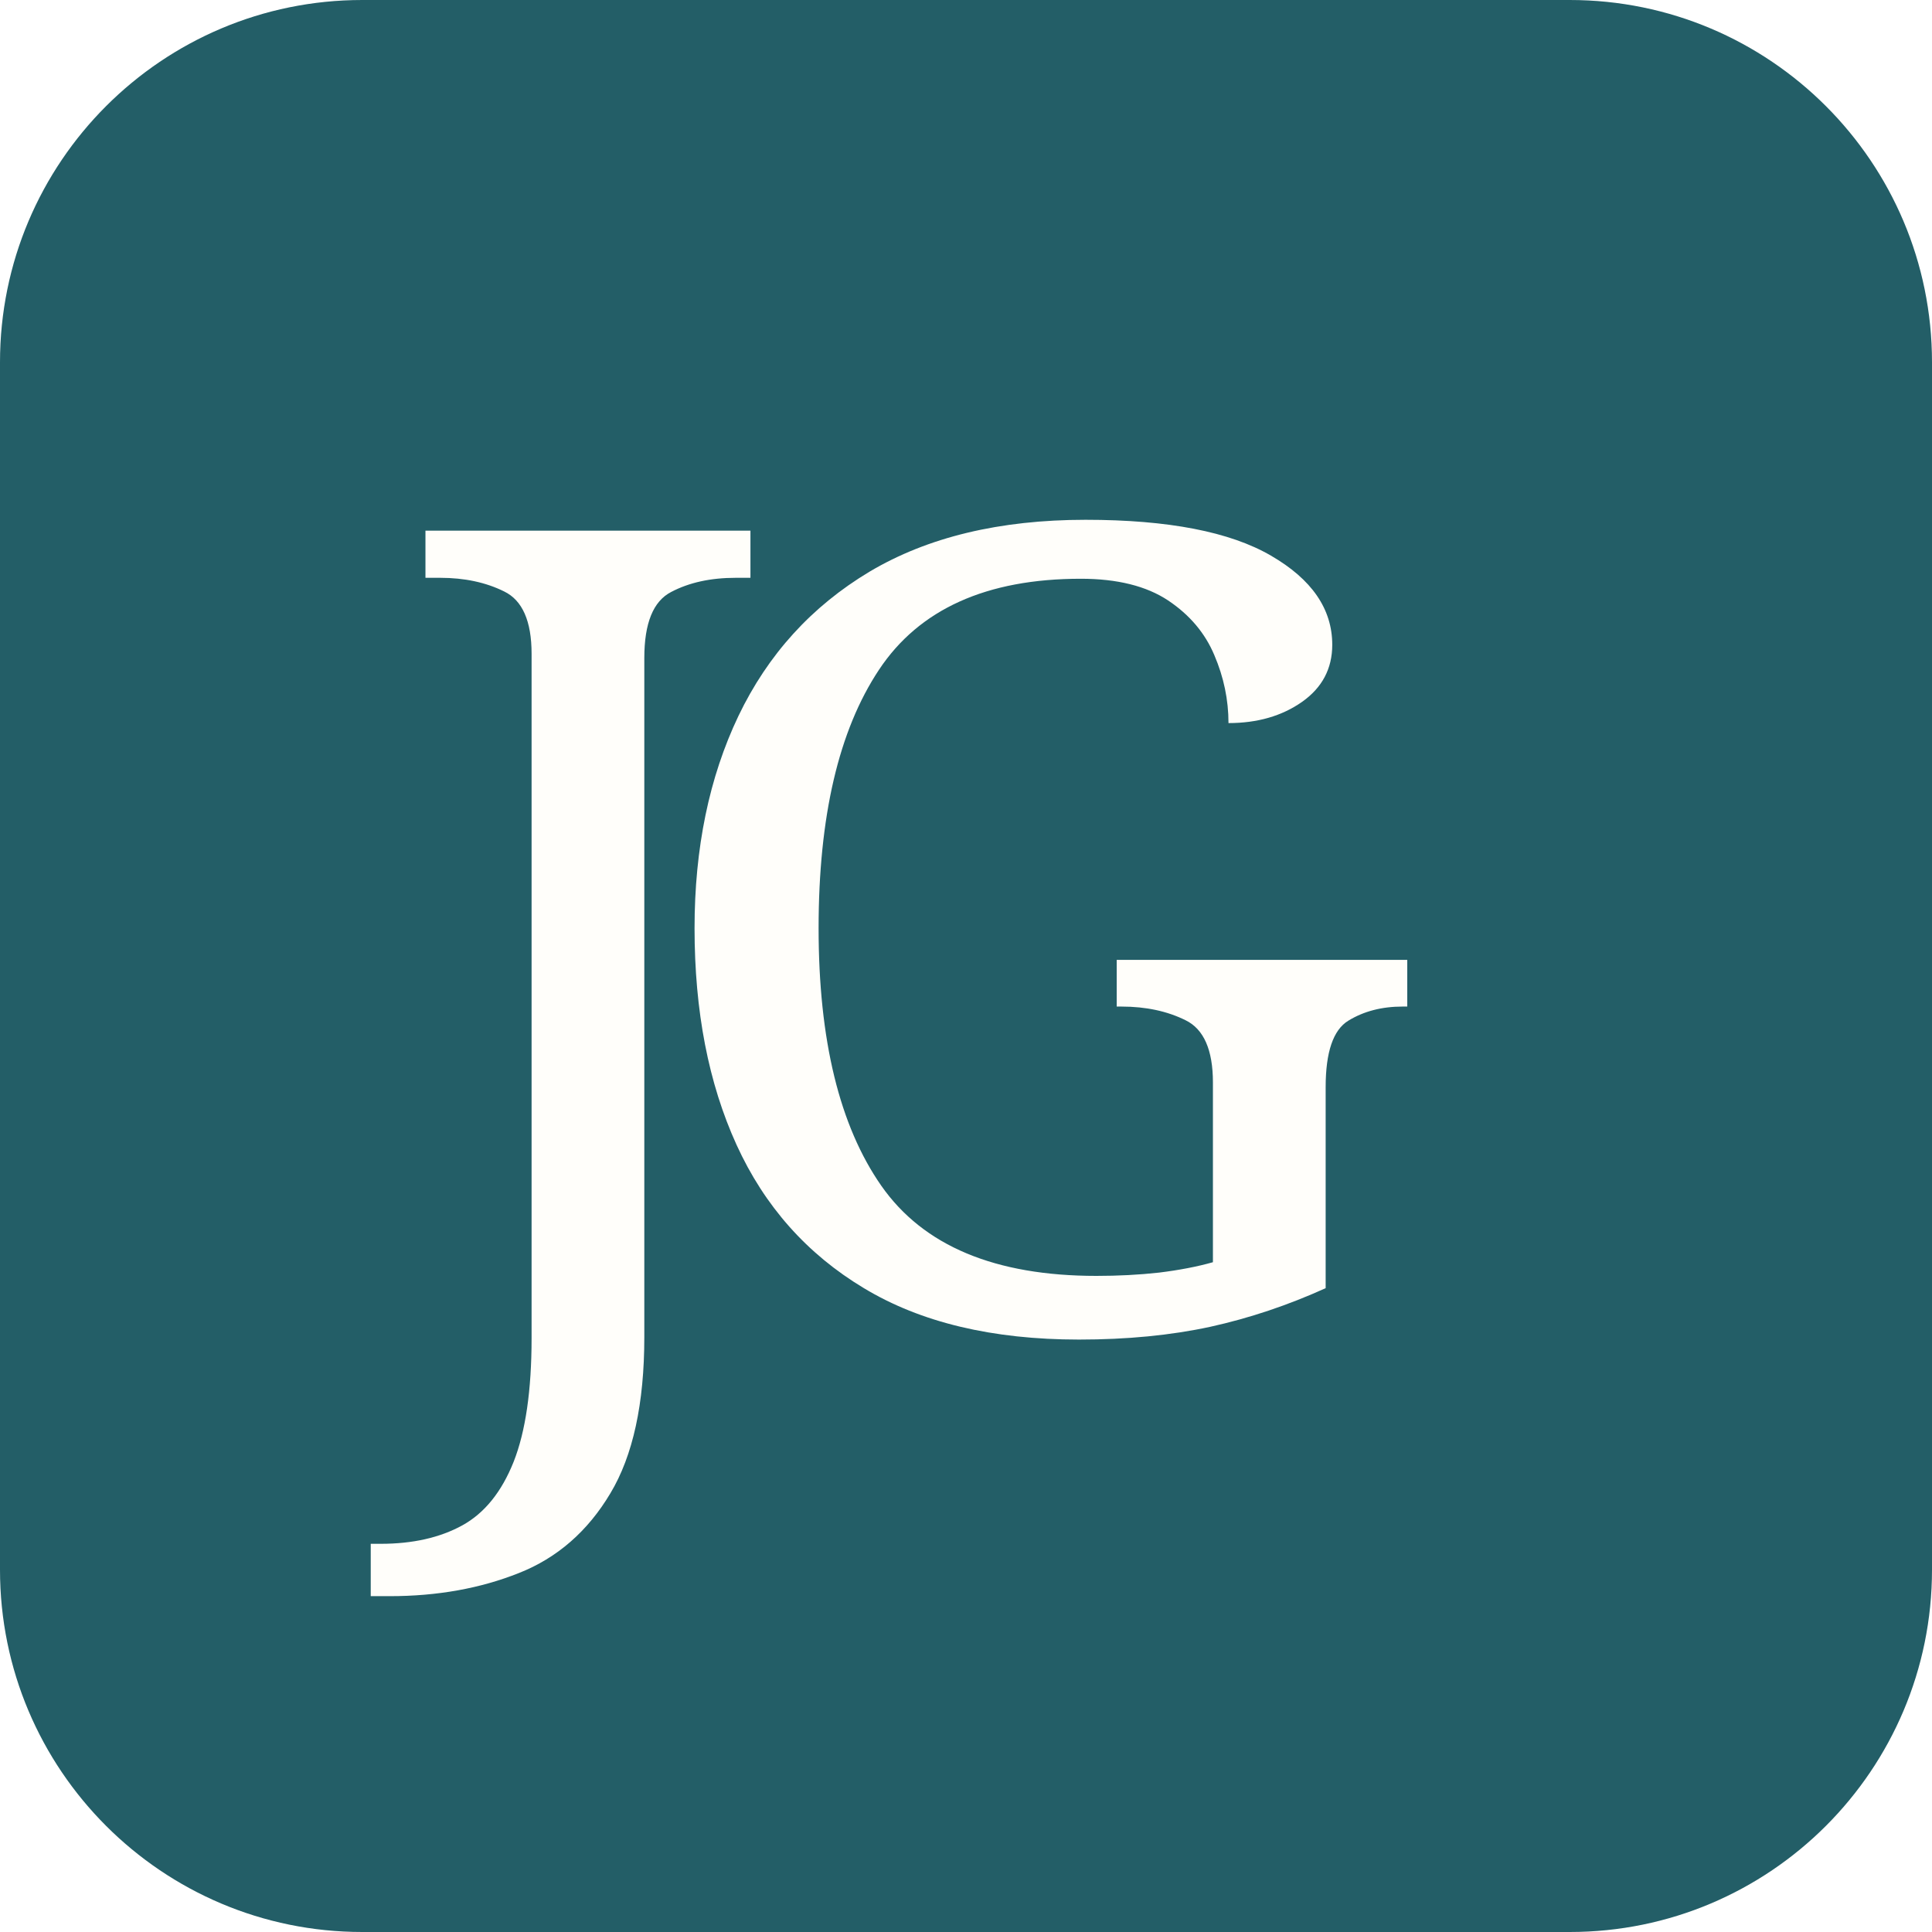
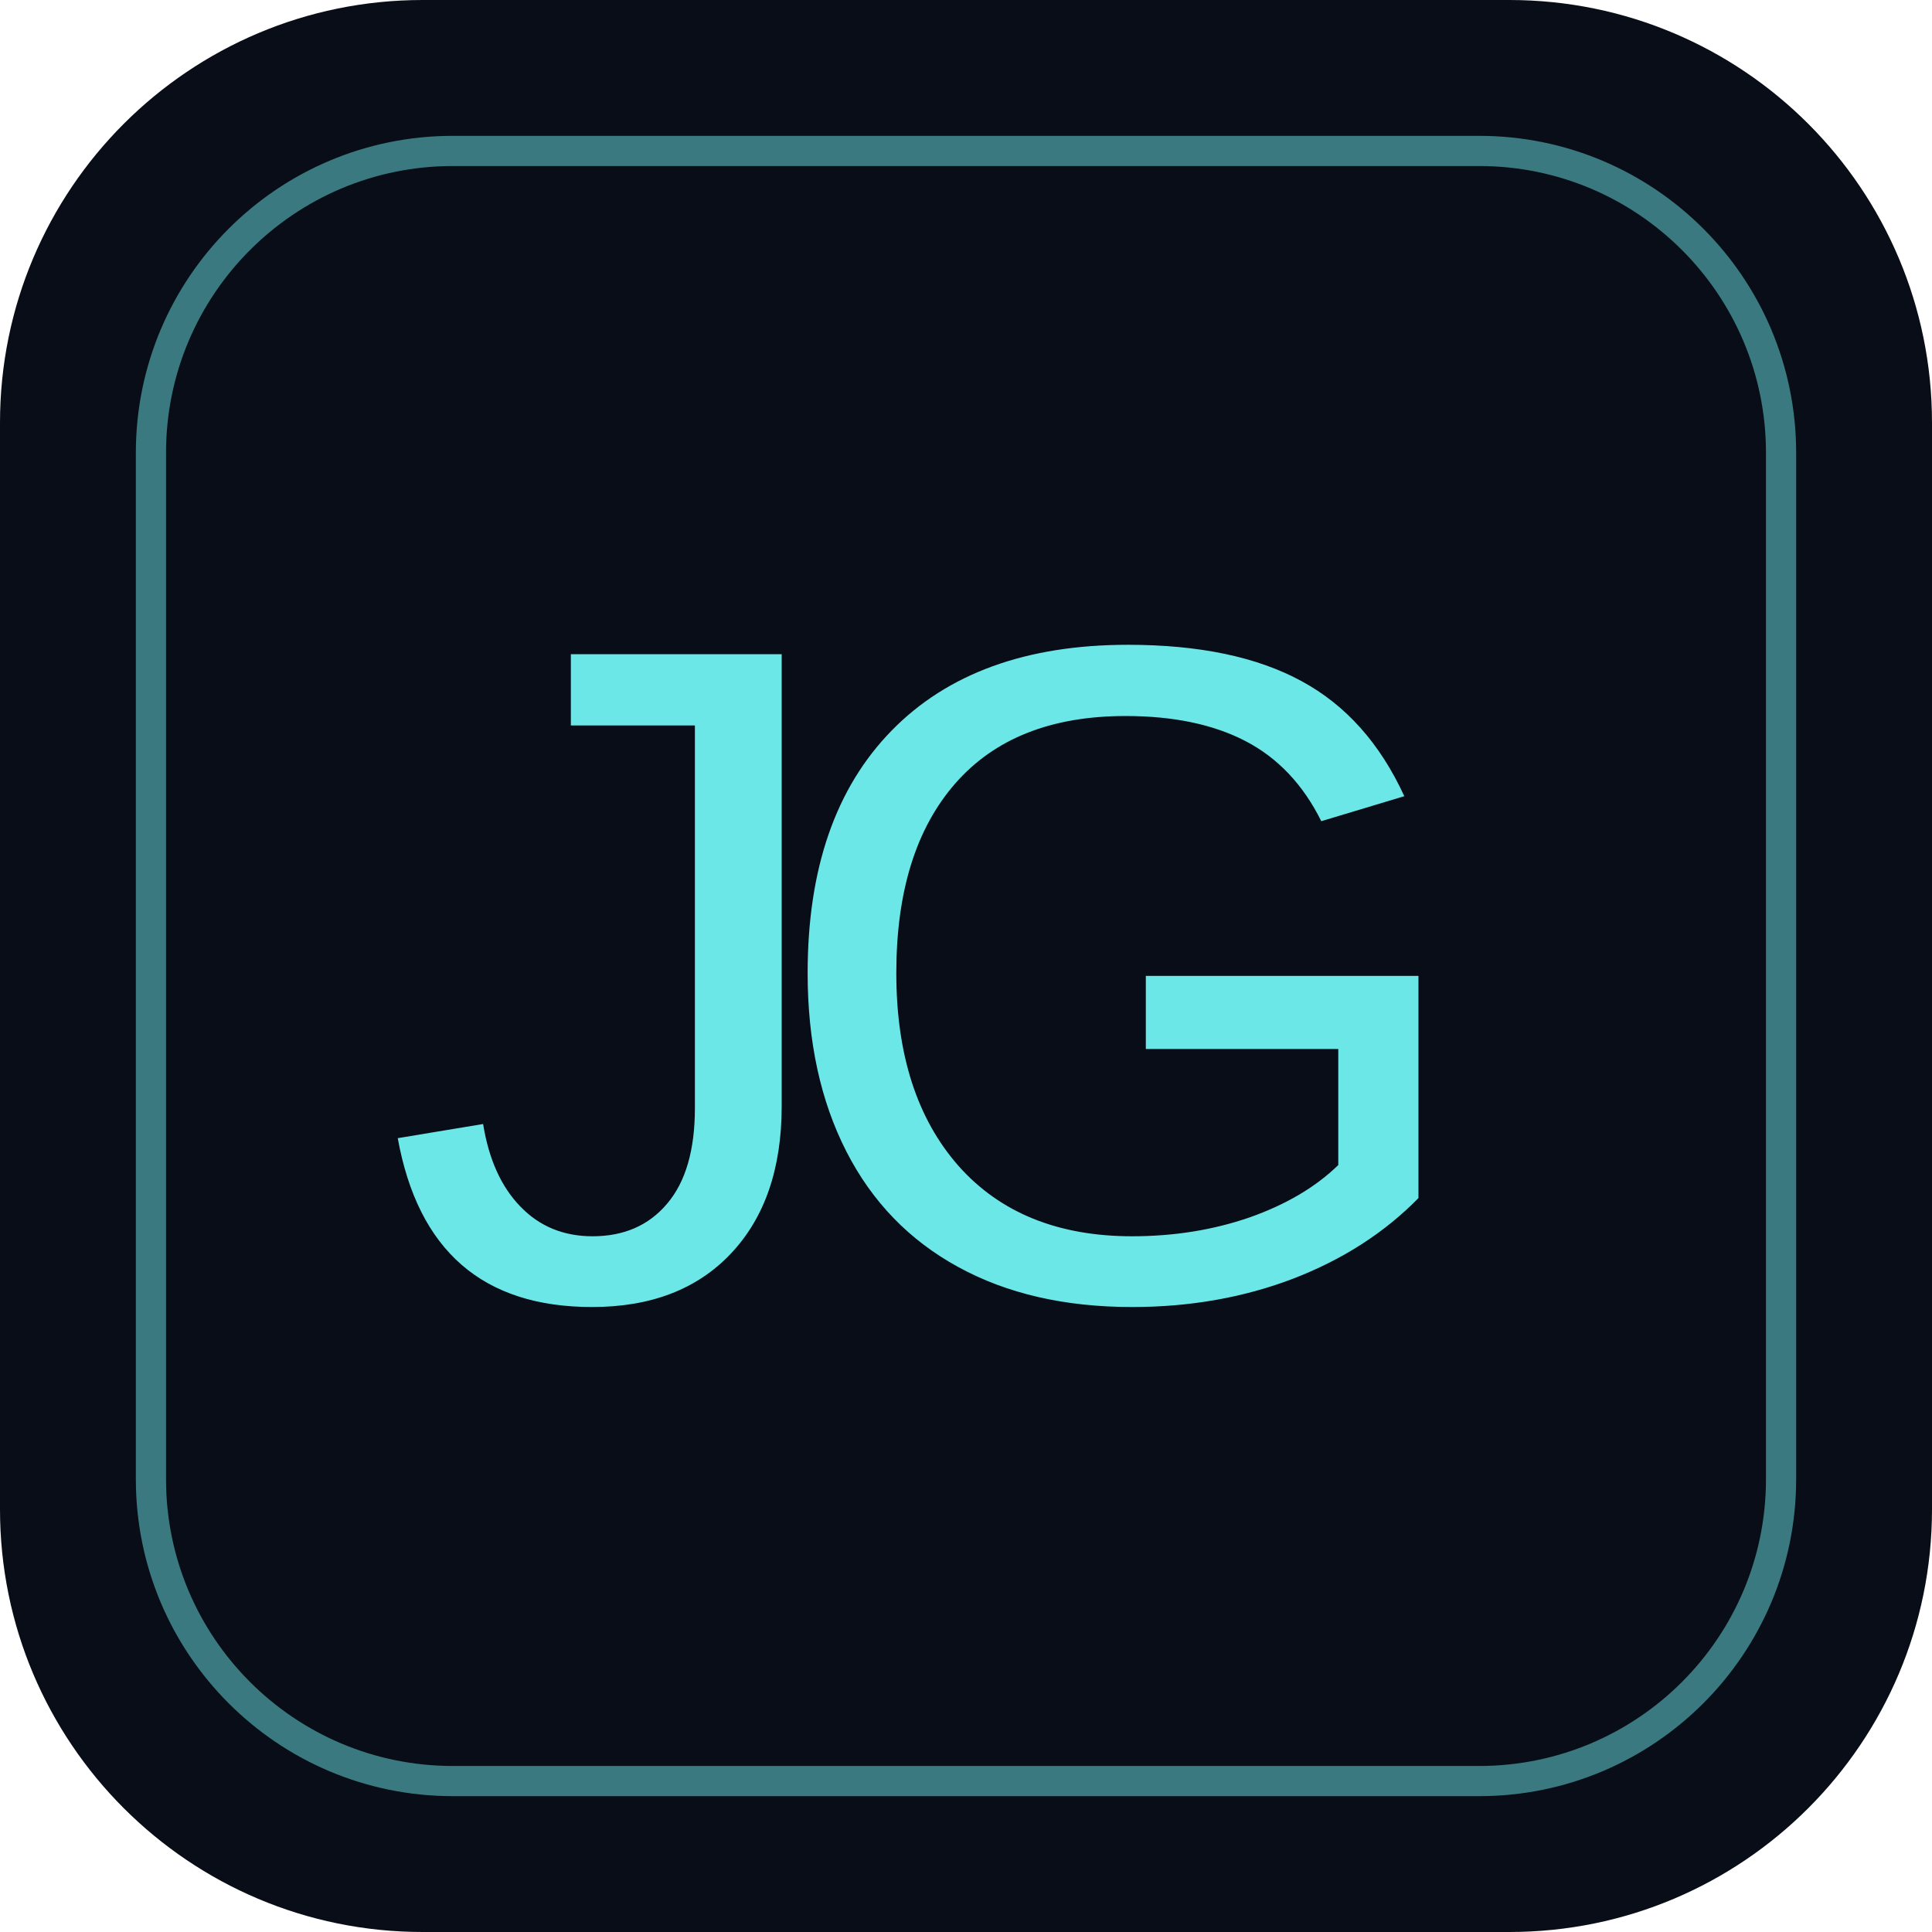
<svg xmlns="http://www.w3.org/2000/svg" viewBox="0 0 64 64">
-   <rect width="64" height="64" rx="12" fill="#235e67" />
-   <text x="30" y="44" font-family="Georgia,serif" font-size="37" letter-spacing="-5" text-anchor="middle" fill="#fffefa">JG</text>
+   <rect width="64" height="64" rx="14" fill="#080d17" />
+   <rect x="5" y="5" width="54" height="54" rx="10" fill="none" stroke="#6be7e8" stroke-opacity=".5" />
+   <text x="31" y="43" font-family="Segoe UI,Arial,sans-serif" font-size="31" letter-spacing="-3" text-anchor="middle" fill="#6be7e8">JG</text>
</svg>
